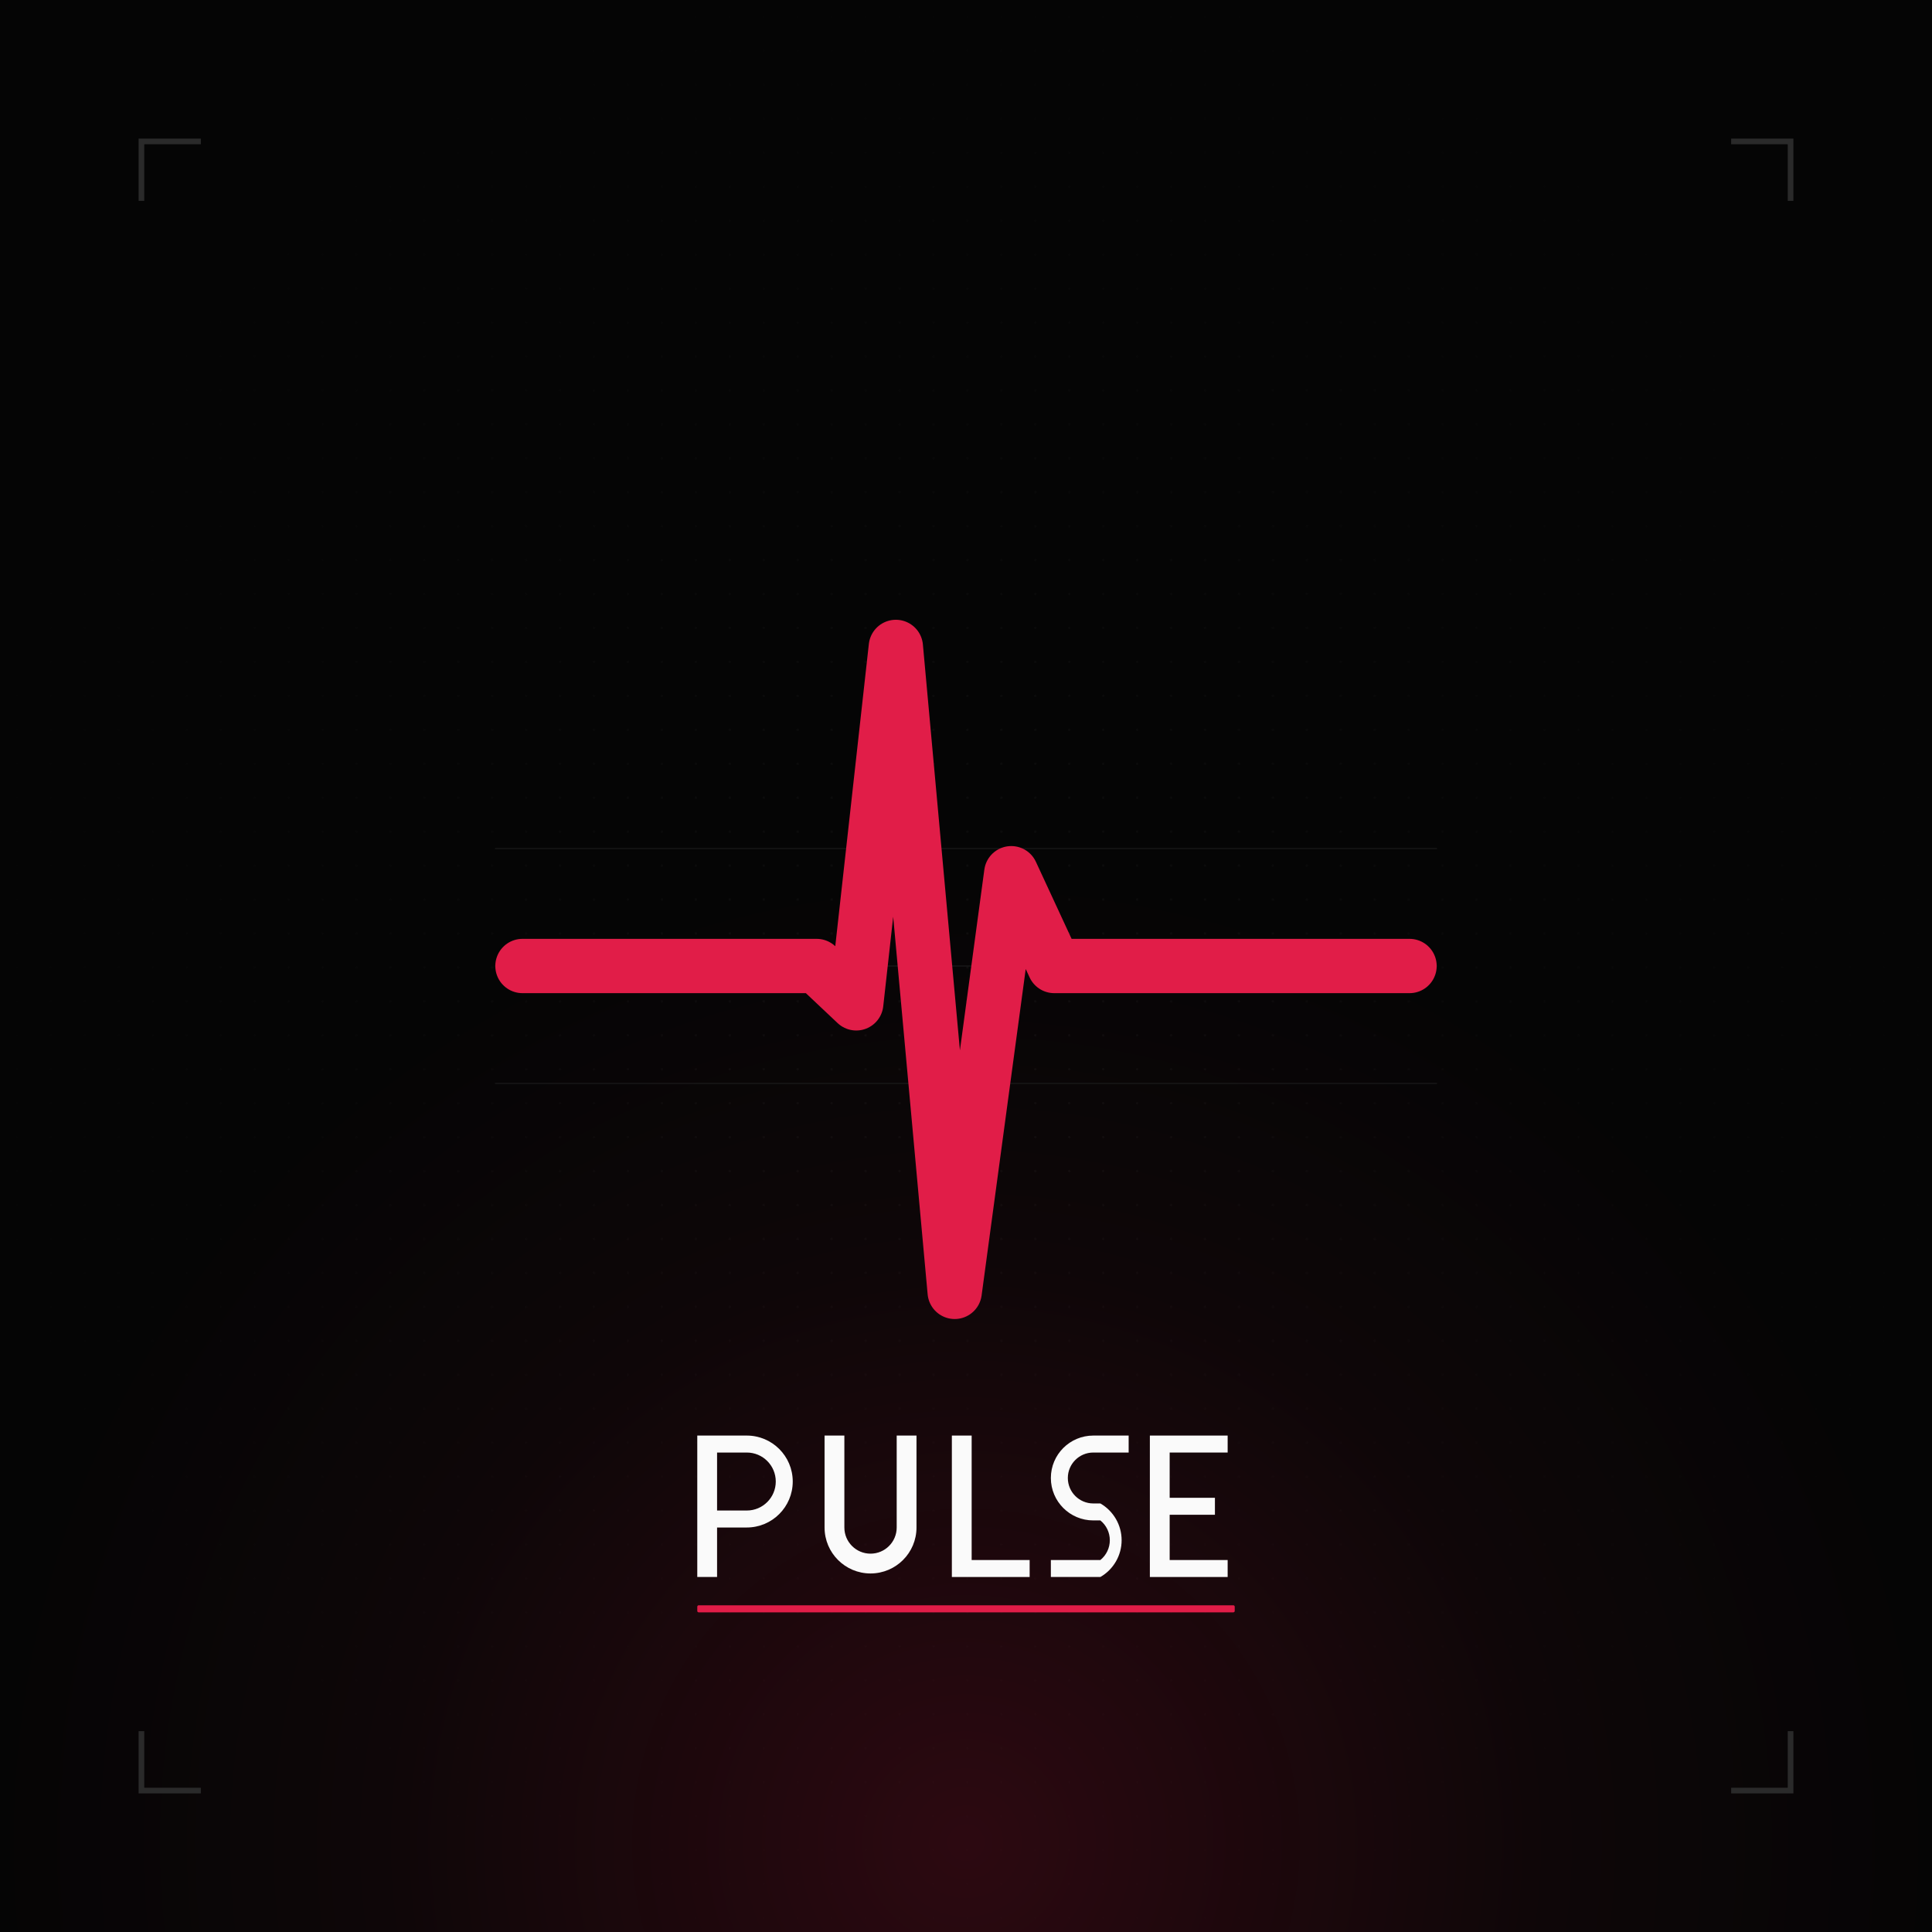
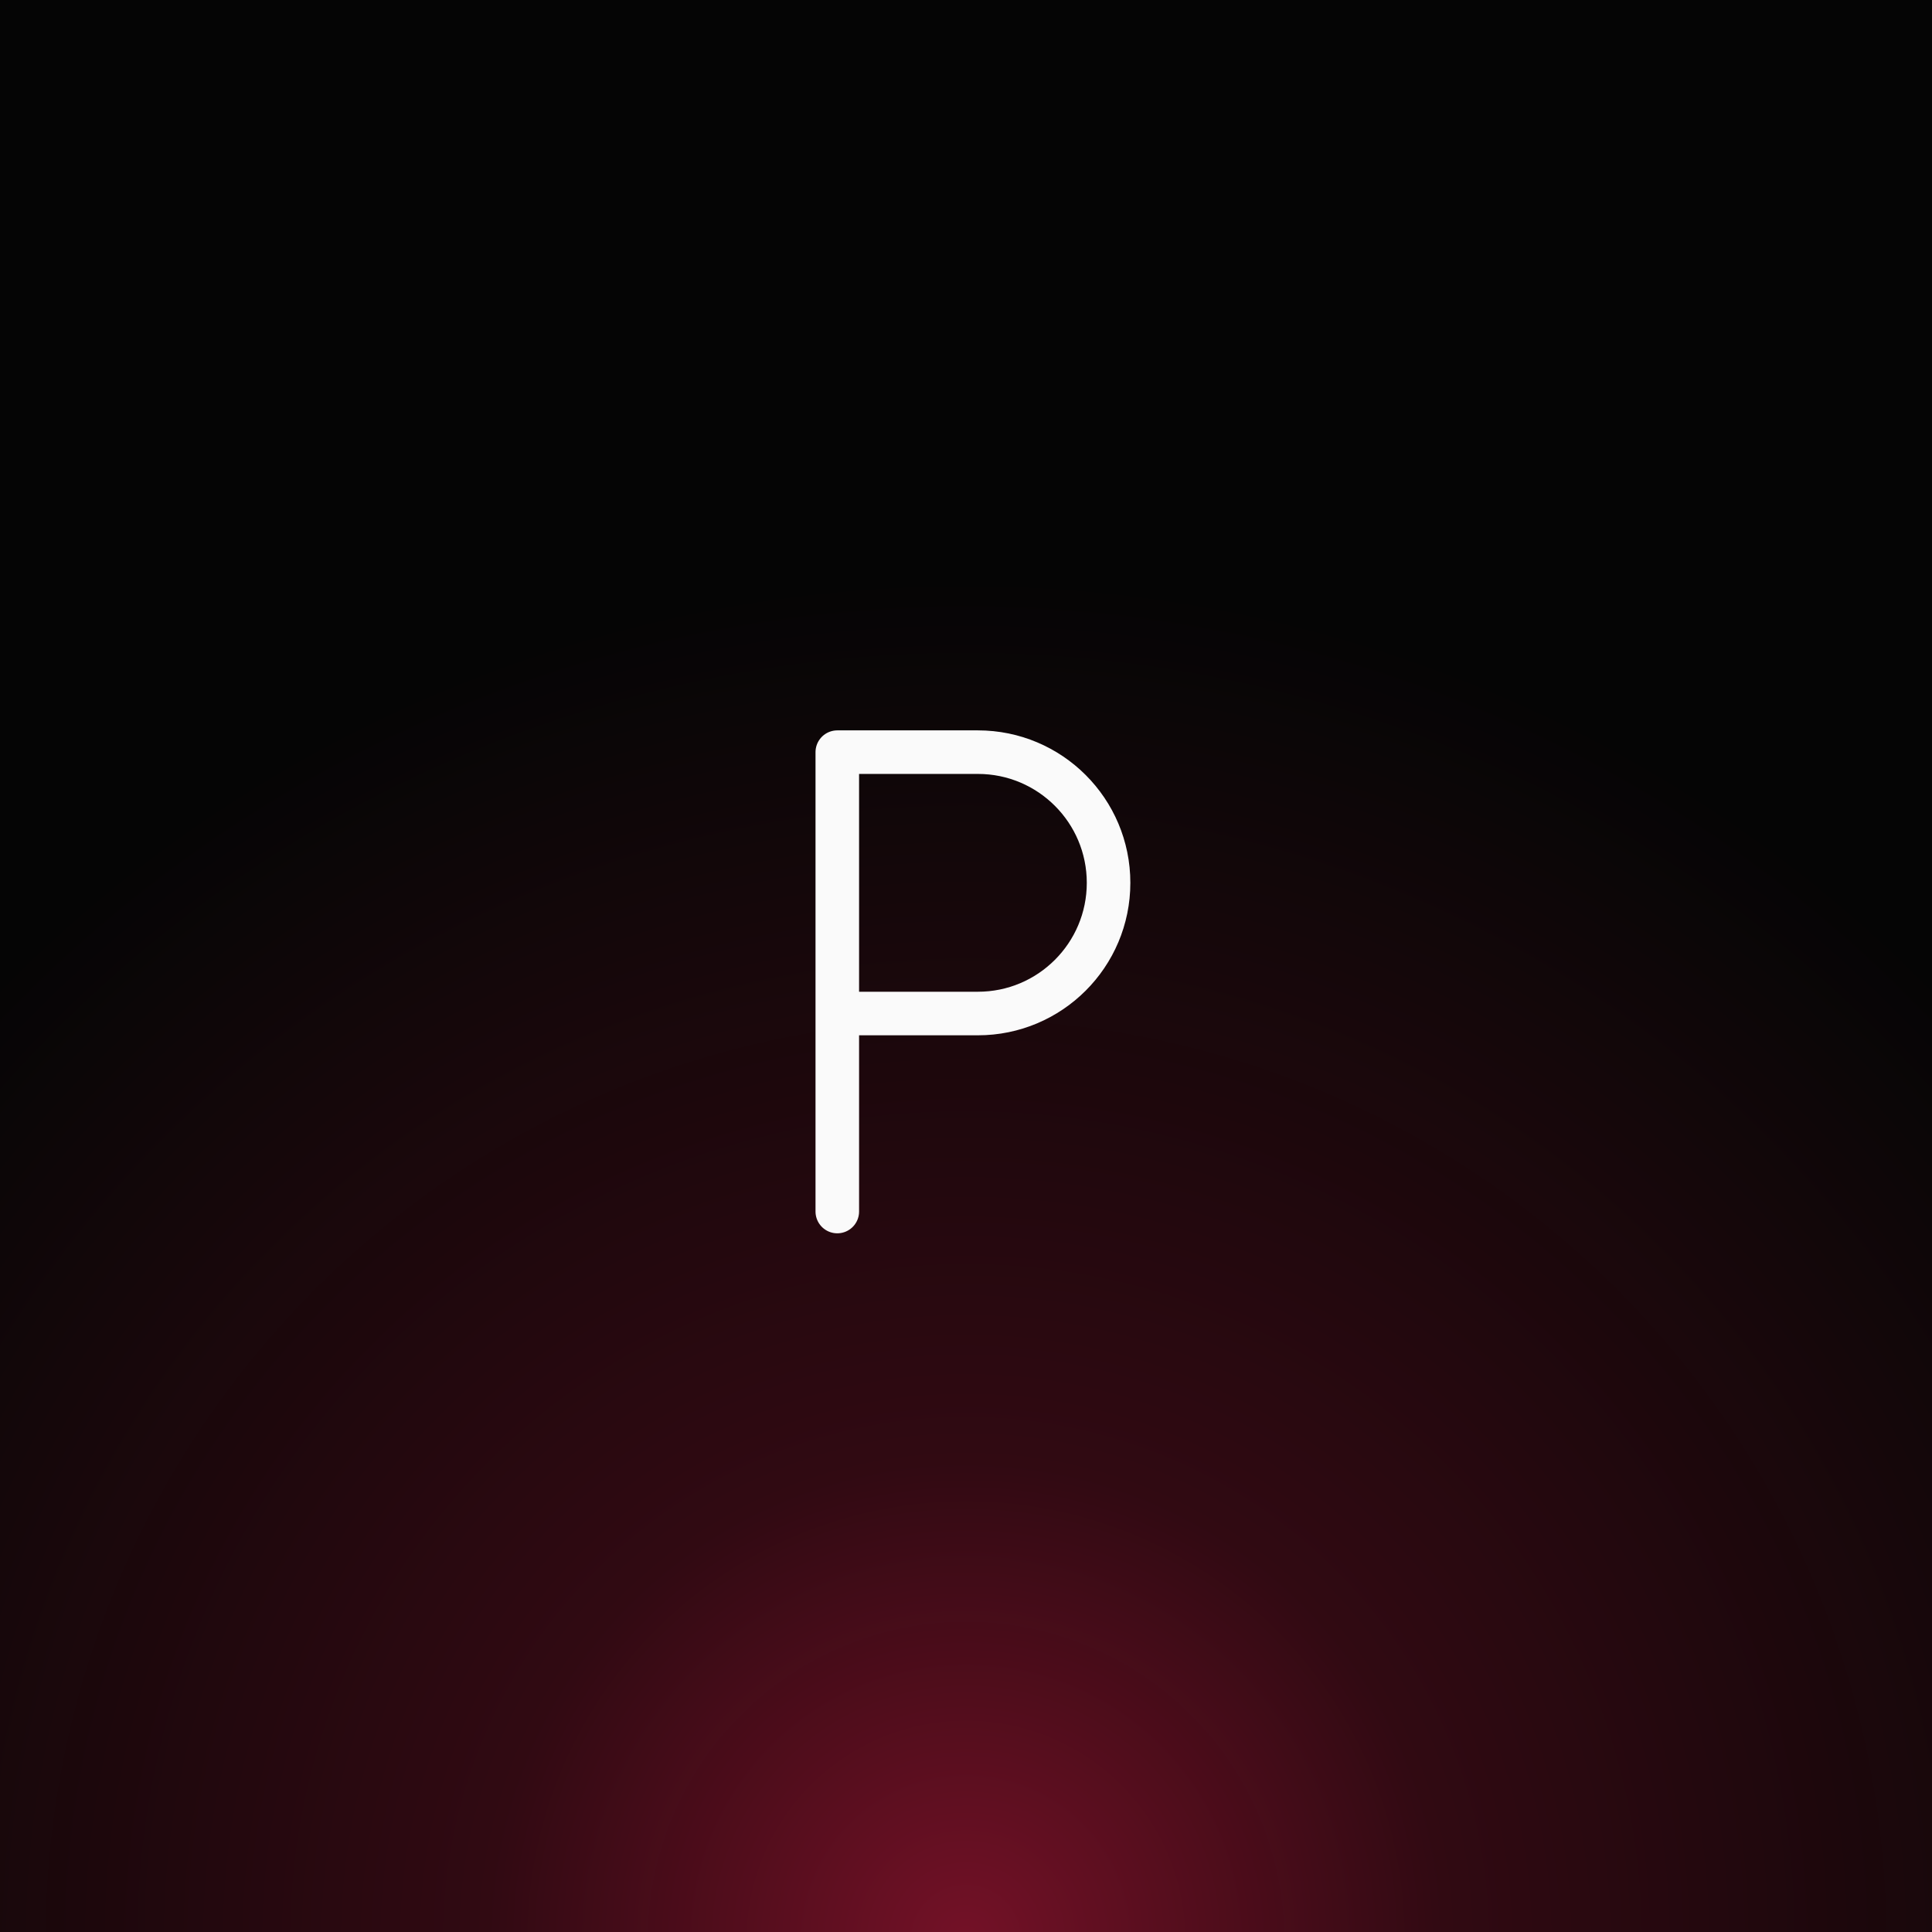
<svg xmlns="http://www.w3.org/2000/svg" viewBox="0 0 2732 2732" width="2732" height="2732">
  <rect width="2732" height="2732" fill="#050505" />
  <defs>
-     <radialGradient id="floorGlow" cx="0.5" cy="0.95" r="0.5">
-       <stop offset="0%" stop-color="#E11D48" stop-opacity="0.18" />
-       <stop offset="60%" stop-color="#E11D48" stop-opacity="0.04" />
+     <radialGradient id="splashFloorGlow" cx="0.5" cy="1.0" r="0.7">
+       <stop offset="0%" stop-color="#E11D48" stop-opacity="0.50" />
+       <stop offset="35%" stop-color="#E11D48" stop-opacity="0.20" />
      <stop offset="100%" stop-color="#E11D48" stop-opacity="0" />
    </radialGradient>
-     <pattern id="dotGrid" width="48" height="48" patternUnits="userSpaceOnUse">
-       <circle cx="24" cy="24" r="1.6" fill="#1C1C1C" />
-     </pattern>
-     <radialGradient id="dotMask" cx="0.5" cy="0.5" r="0.55">
-       <stop offset="0%" stop-color="white" stop-opacity="0.40" />
-       <stop offset="60%" stop-color="white" stop-opacity="0.10" />
-       <stop offset="100%" stop-color="white" stop-opacity="0" />
-     </radialGradient>
-     <mask id="gridFade">
-       <rect width="2732" height="2732" fill="url(#dotMask)" />
-     </mask>
  </defs>
-   <rect width="2732" height="2732" fill="url(#dotGrid)" mask="url(#gridFade)" />
-   <rect width="2732" height="2732" fill="url(#floorGlow)" />
-   <g stroke="#1A1A1A" stroke-width="2" opacity="0.7">
-     <line x1="700" y1="1200" x2="2032" y2="1200" />
-     <line x1="700" y1="1366" x2="2032" y2="1366" />
-     <line x1="700" y1="1532" x2="2032" y2="1532" />
+   <rect width="2732" height="2732" fill="url(#splashFloorGlow)" />
+   <g transform="translate(1366 1366) scale(1.4) translate(-512 -512)">
+     <path d="M 382 760          L 382 296          L 524 296          A 132 132 0 0 1 524 560          L 382 560" stroke="#FAFAFA" stroke-width="44" stroke-linecap="round" stroke-linejoin="round" fill="none" />
  </g>
-   <g stroke="#2A2A2A" stroke-width="8" fill="none" stroke-linecap="square">
-     <path d="M 200 280 L 200 200 L 280 200" />
-     <path d="M 2532 280 L 2532 200 L 2452 200" />
-     <path d="M 200 2452 L 200 2532 L 280 2532" />
-     <path d="M 2532 2452 L 2532 2532 L 2452 2532" />
-   </g>
-   <g transform="translate(1366 1366) scale(1.6) translate(-512 -512)">
-     <path d="M 120 512          L 380 512          L 415 545          L 450 230          L 502 800          L 552 430          L 590 512          L 904 512" stroke="#E11D48" stroke-width="48" stroke-linecap="round" stroke-linejoin="round" fill="none" />
-   </g>
-   <g fill="#FAFAFA" transform="translate(986 2030)">
-     <path d="M 0 0 L 0 200 L 28 200 L 28 130 L 70 130 A 65 65 0 0 0 70 0 Z M 28 24 L 28 106 L 70 106 A 41 41 0 0 0 70 24 Z" fill-rule="evenodd" />
-     <g transform="translate(180 0)">
-       <path d="M 0 0 L 0 130 A 65 65 0 0 0 130 130 L 130 0 L 102 0 L 102 130 A 37 37 0 0 1 28 130 L 28 0 Z" />
-     </g>
-     <g transform="translate(360 0)">
-       <path d="M 0 0 L 0 200 L 110 200 L 110 176 L 28 176 L 28 0 Z" />
-     </g>
-     <g transform="translate(500 0)">
-       <path d="M 0 60 A 60 60 0 0 1 60 0 L 110 0 L 110 24 L 60 24 A 36 36 0 0 0 60 96 L 70 96 A 60 60 0 0 1 70 200 L 0 200 L 0 176 L 70 176 A 36 36 0 0 0 70 120 L 60 120 A 60 60 0 0 1 0 60 Z" />
-     </g>
-     <g transform="translate(640 0)">
-       <path d="M 0 0 L 0 200 L 110 200 L 110 176 L 28 176 L 28 112 L 92 112 L 92 88 L 28 88 L 28 24 L 110 24 L 110 0 Z" />
-     </g>
-   </g>
-   <rect x="986" y="2270" width="760" height="10" rx="2" fill="#E11D48" />
</svg>
